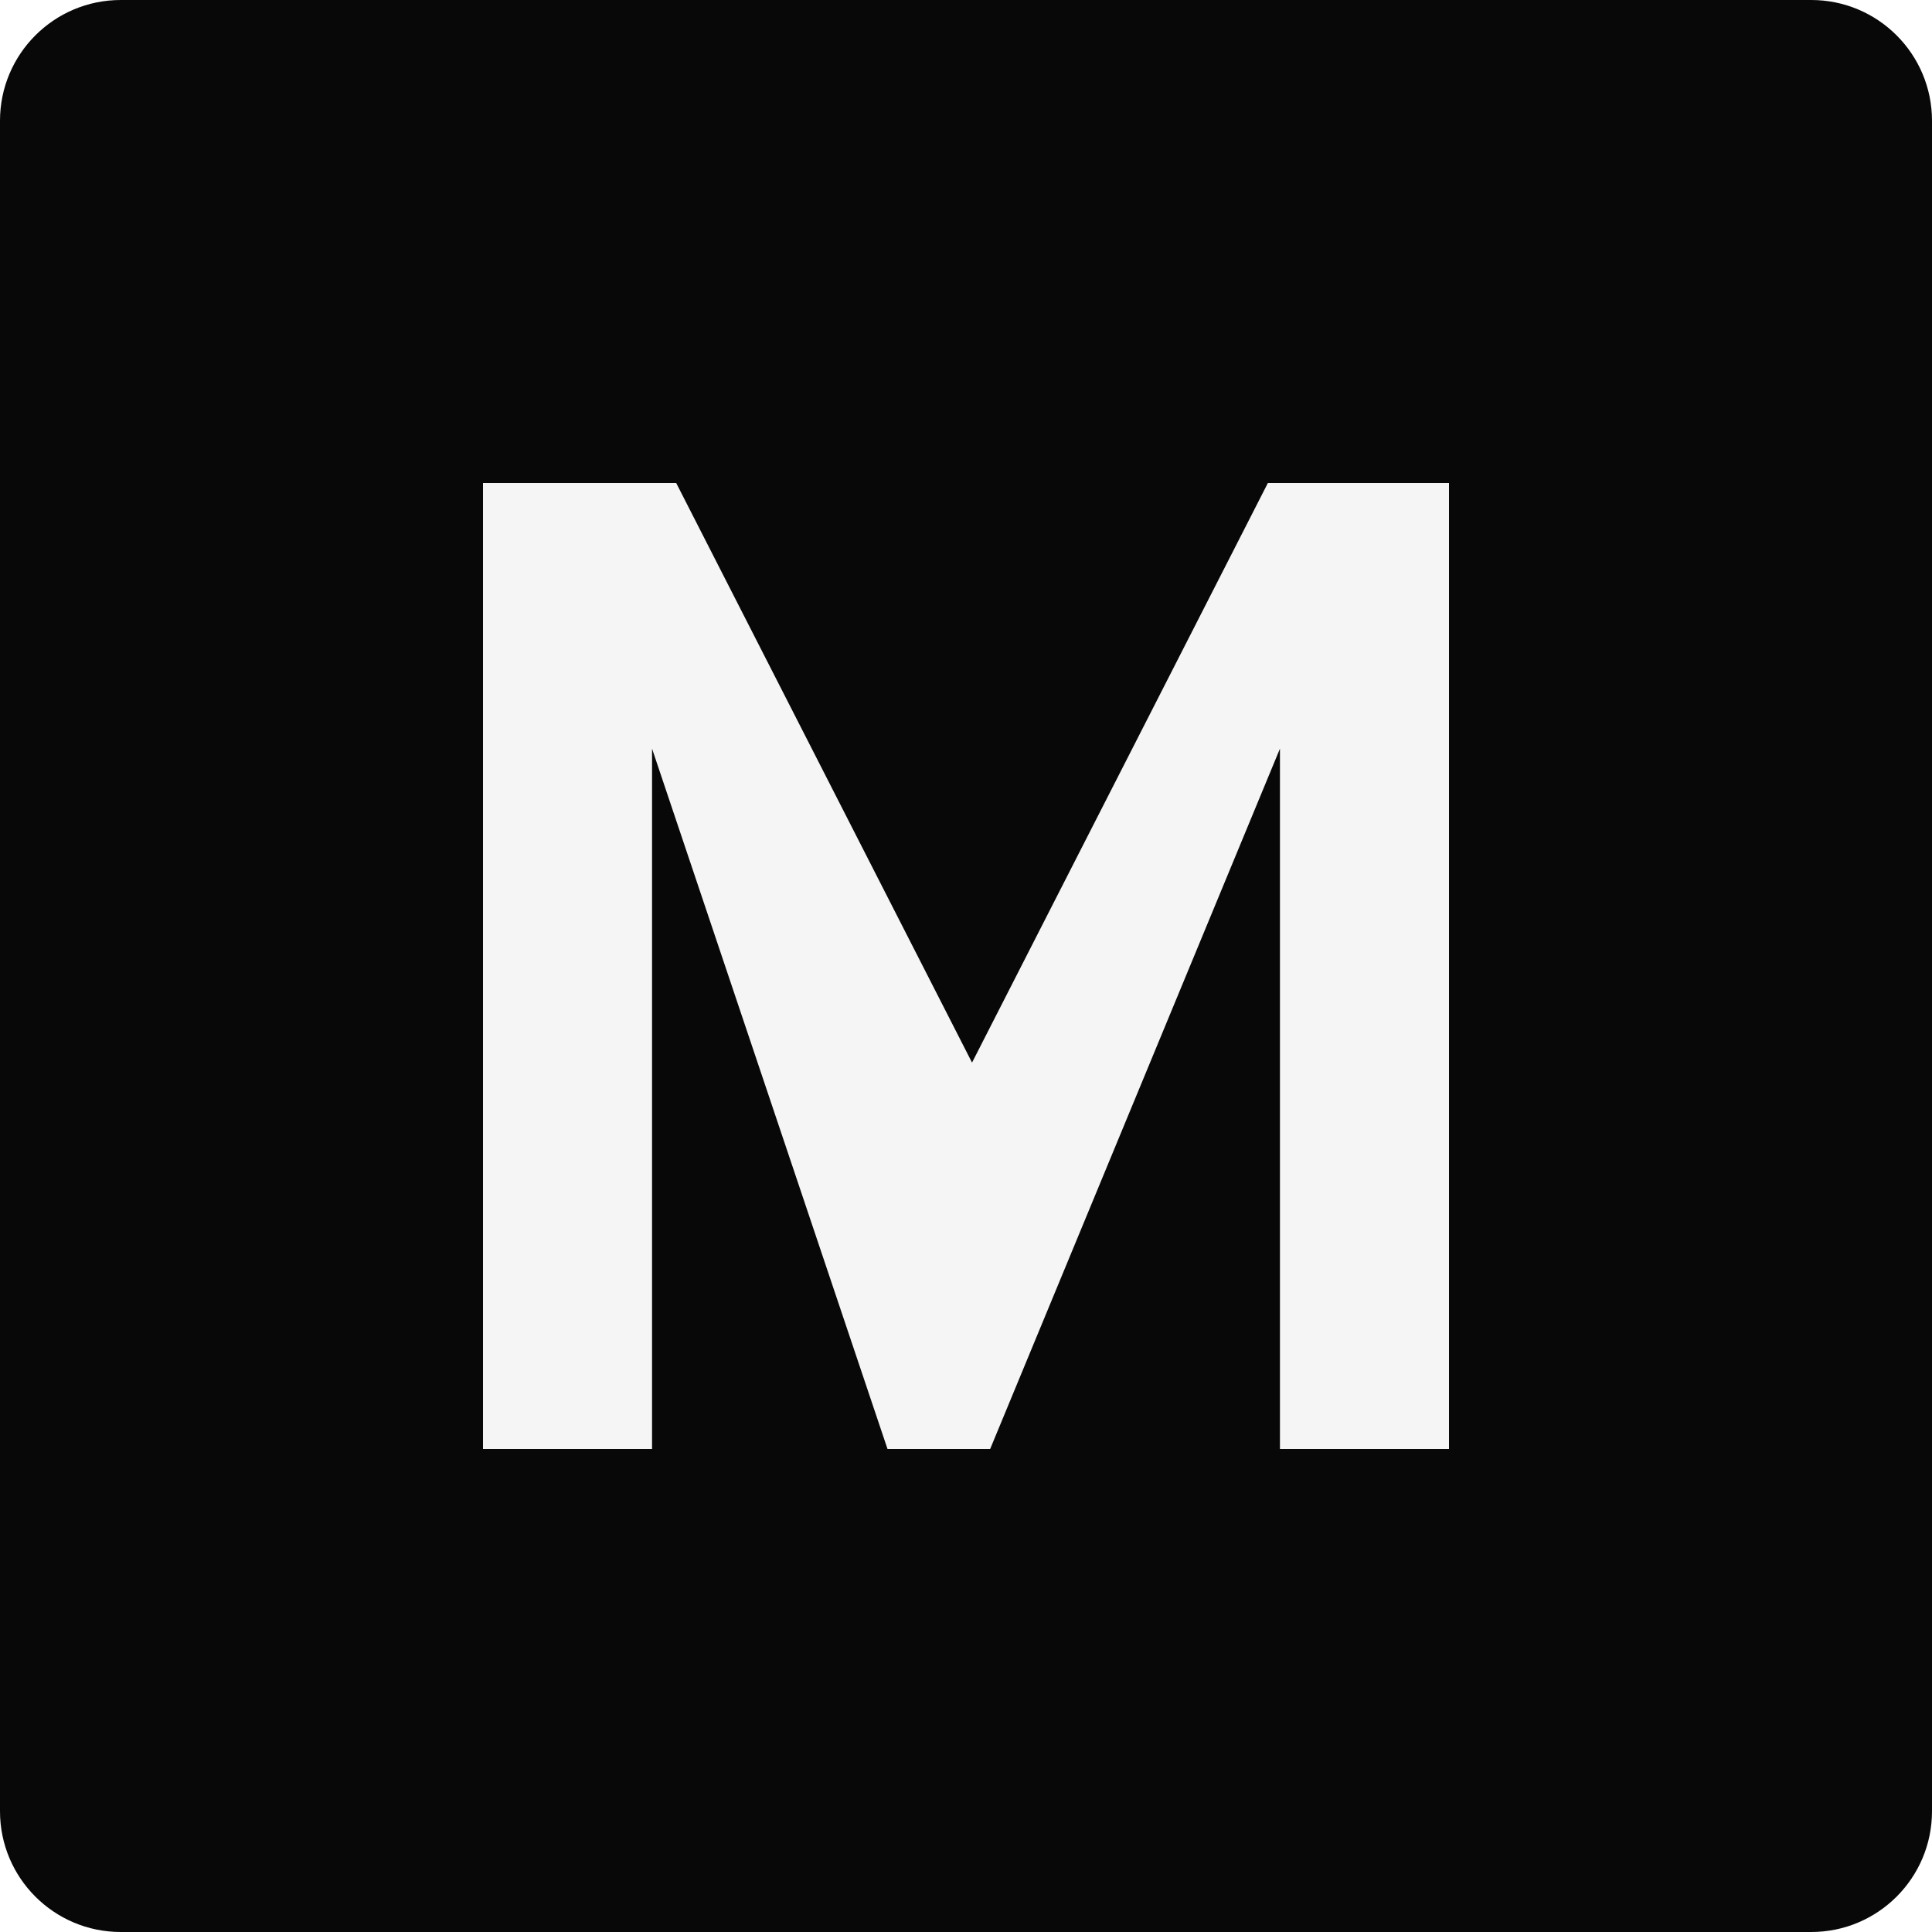
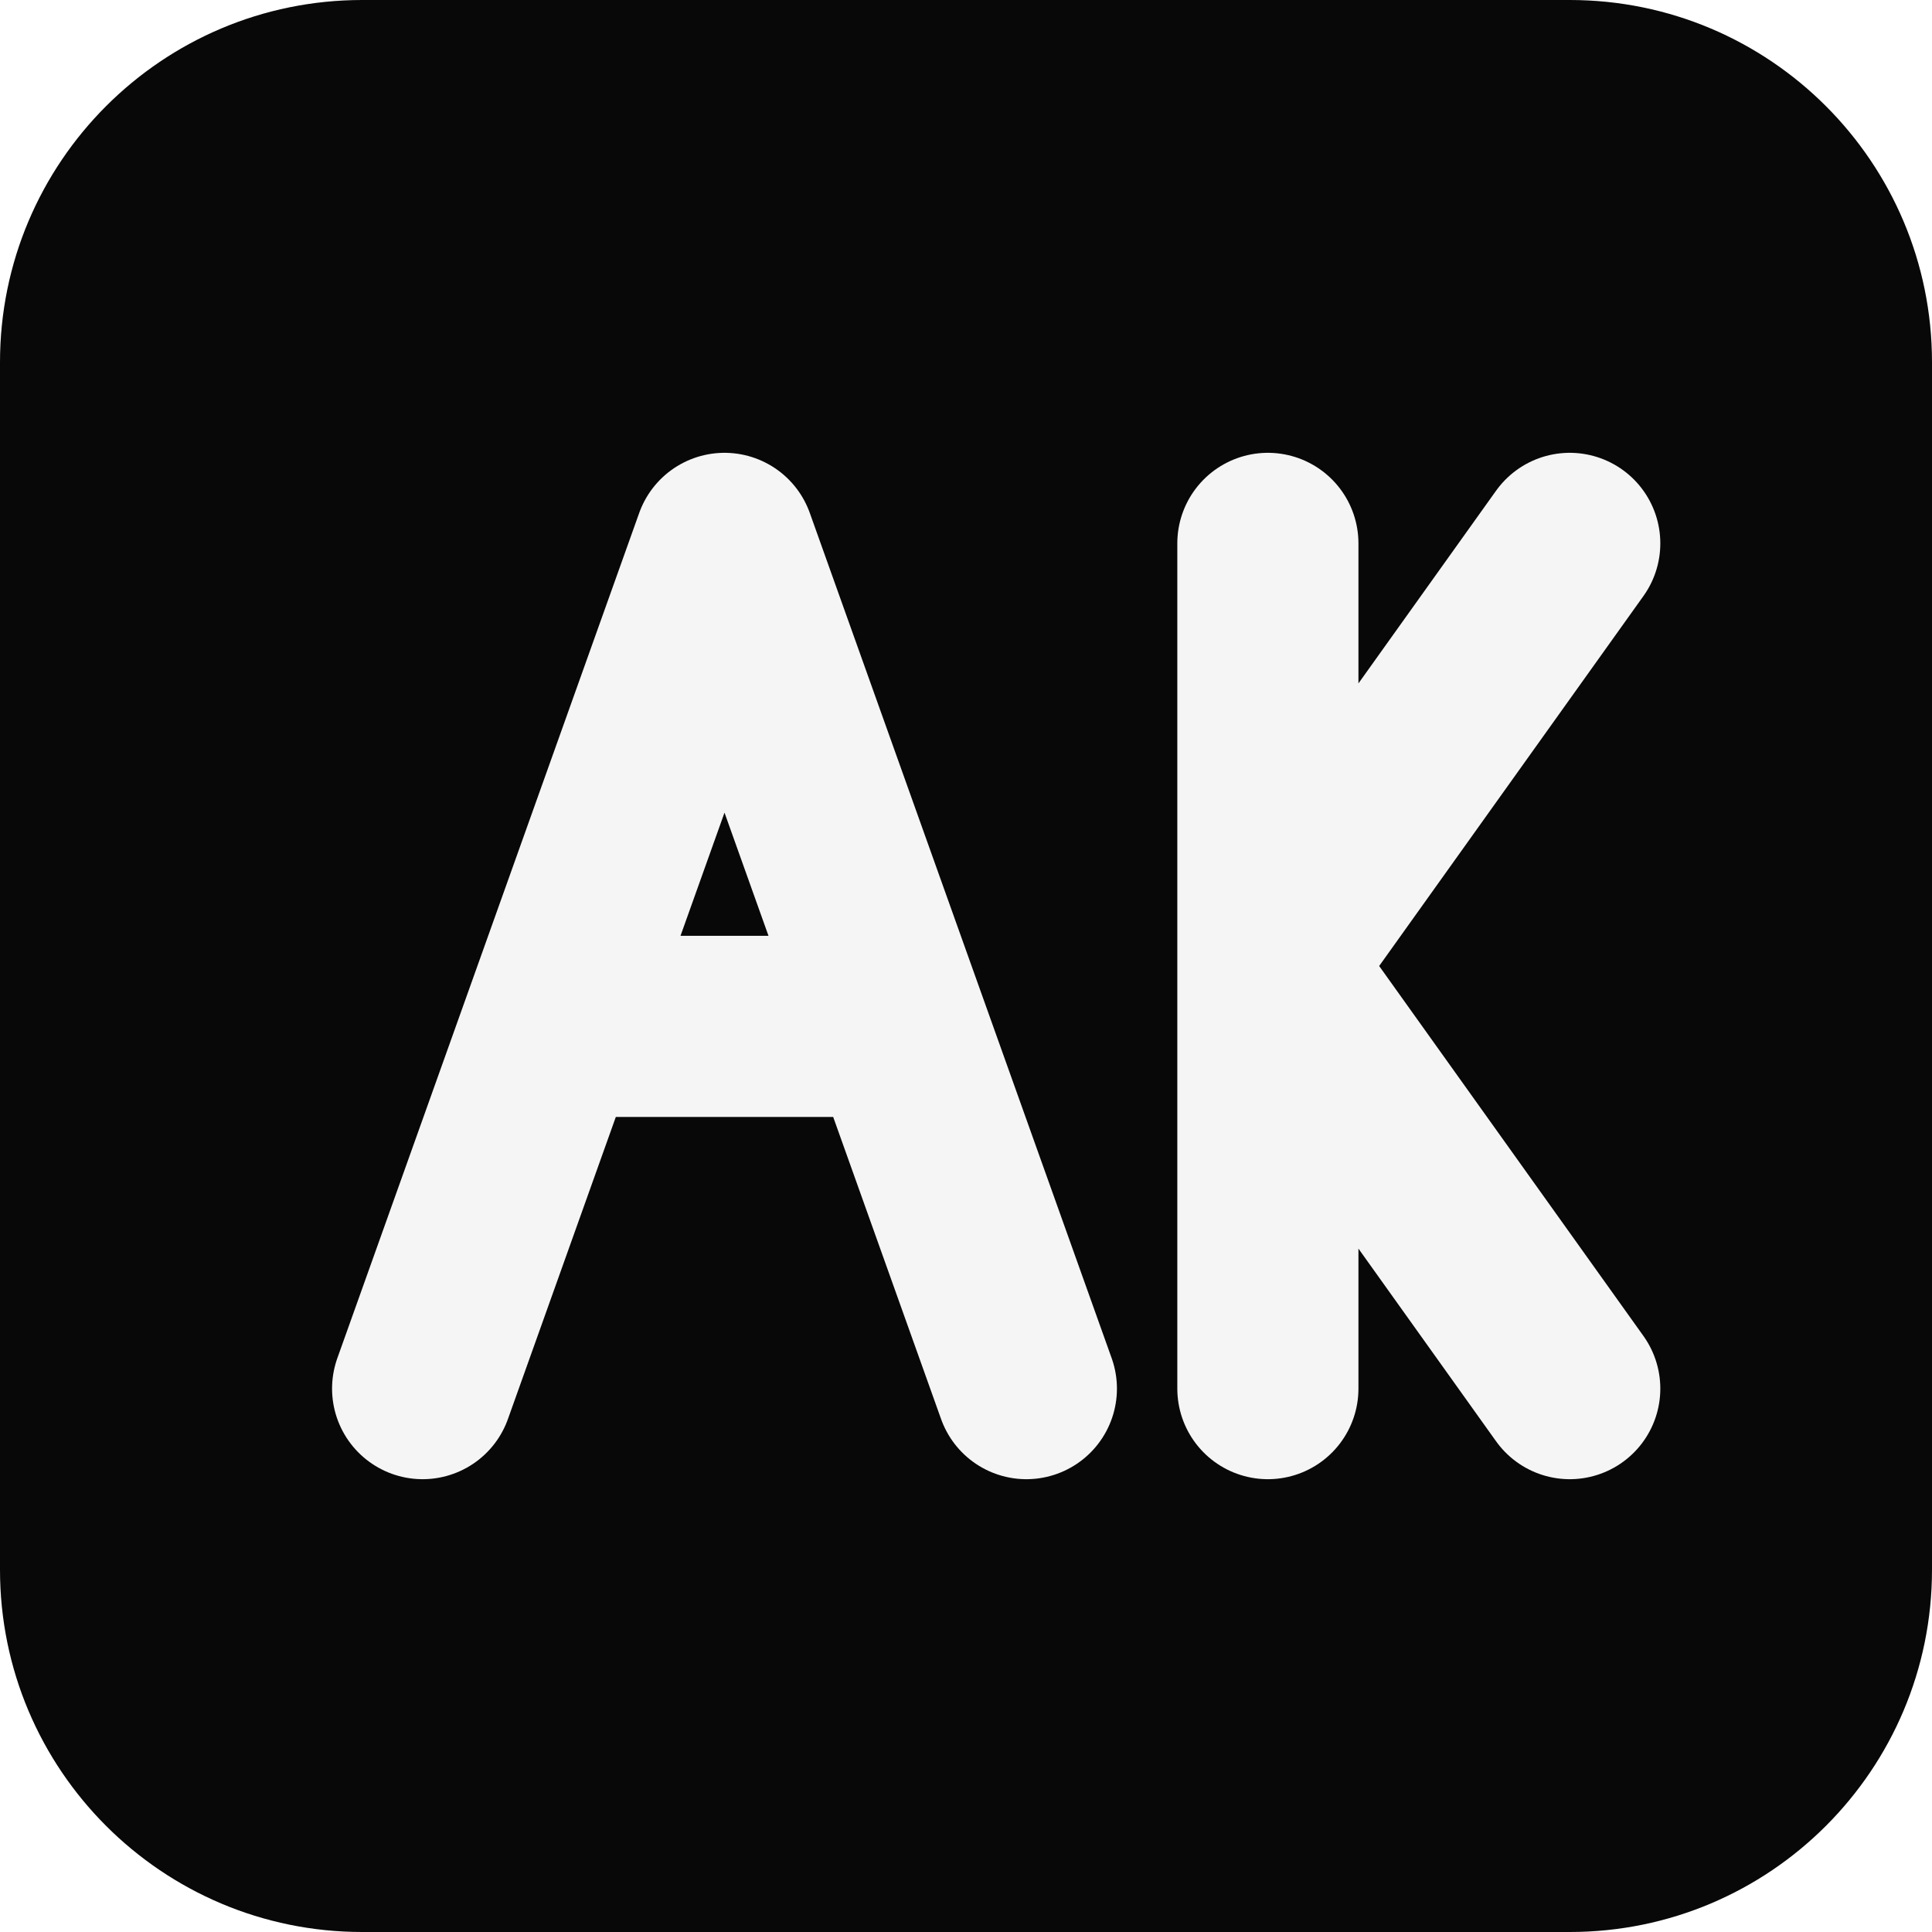
<svg xmlns="http://www.w3.org/2000/svg" viewBox="0 0 32 32" fill="none">
-   <rect width="32" height="32" rx="2" fill="#080808" />
-   <path d="M8 24V8h3.2l4.9 9.6L21 8H24v16h-2.8V12.4L16.4 24h-1.7L10.8 12.4V24H8Z" fill="#F5F5F5" />
+   <rect width="32" height="32" rx="6" fill="#080808" />
+   <path d="M7 23 L12 9 L17 23 M9.5 17 H14.5" stroke="#F5F5F5" stroke-width="3" stroke-linecap="round" stroke-linejoin="round" />
+   <path d="M21 9 V23 M26 9 L21 16 L26 23" stroke="#F5F5F5" stroke-width="3" stroke-linecap="round" stroke-linejoin="round" />
</svg>
